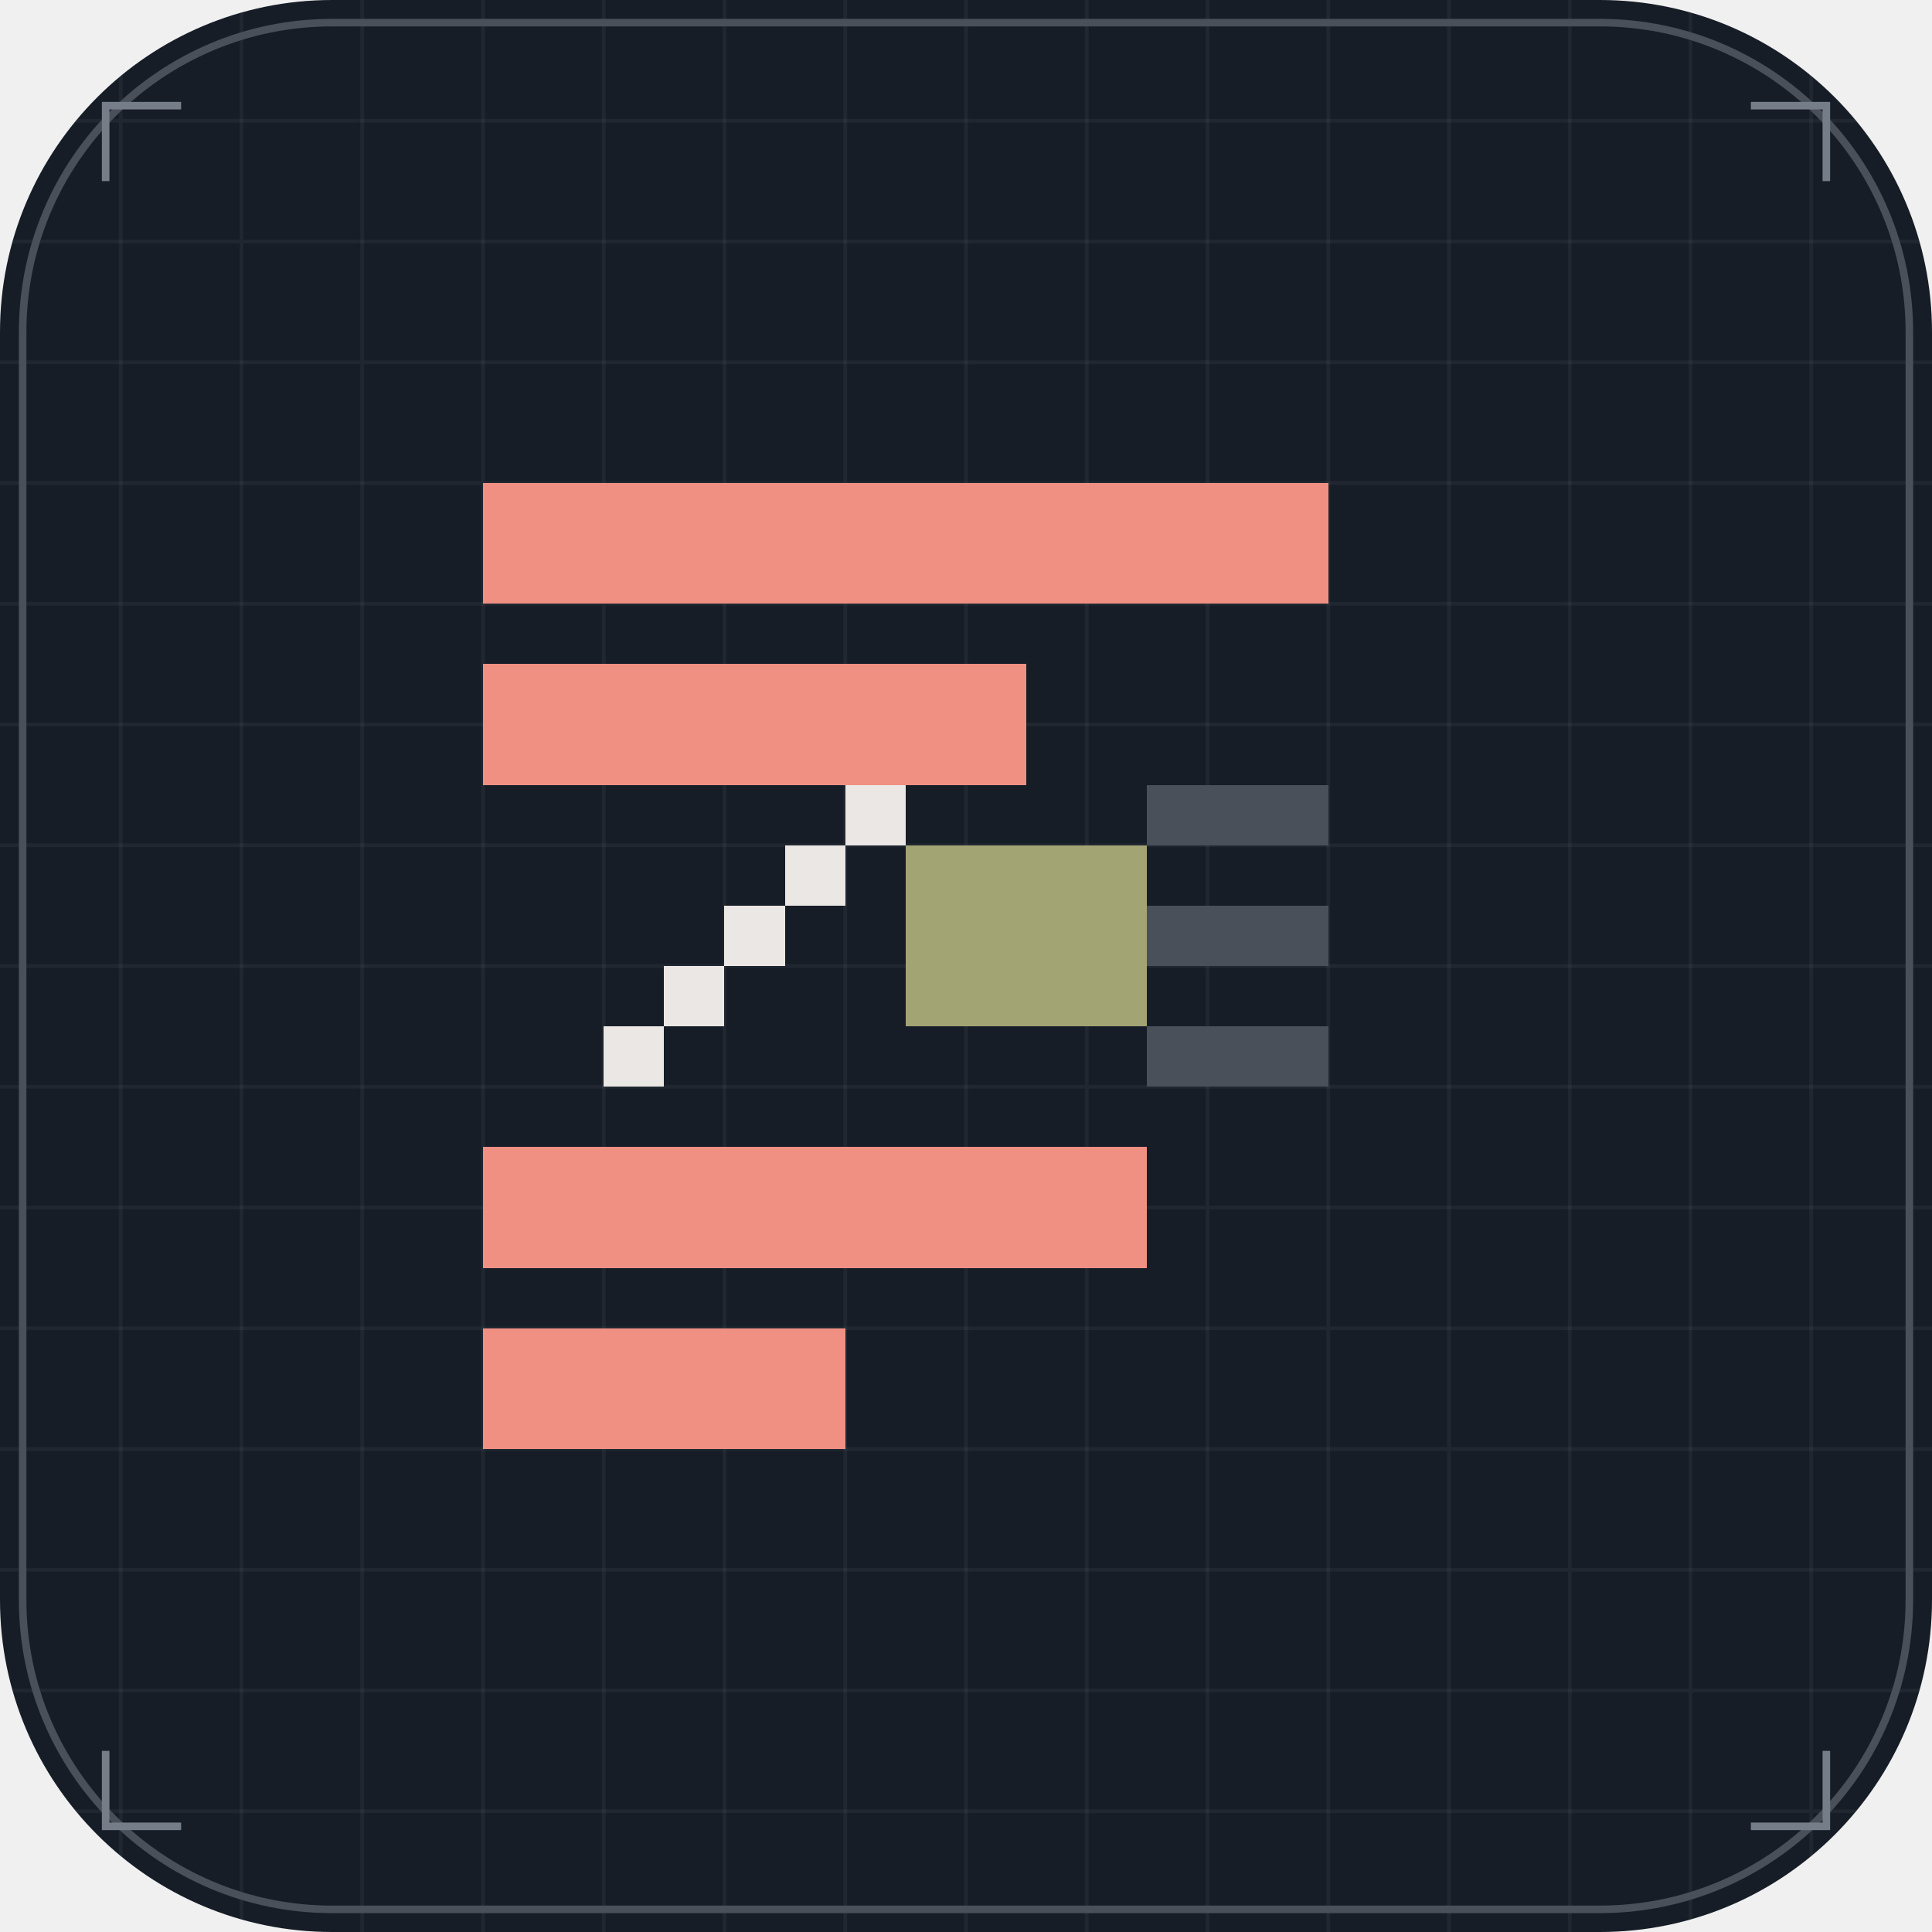
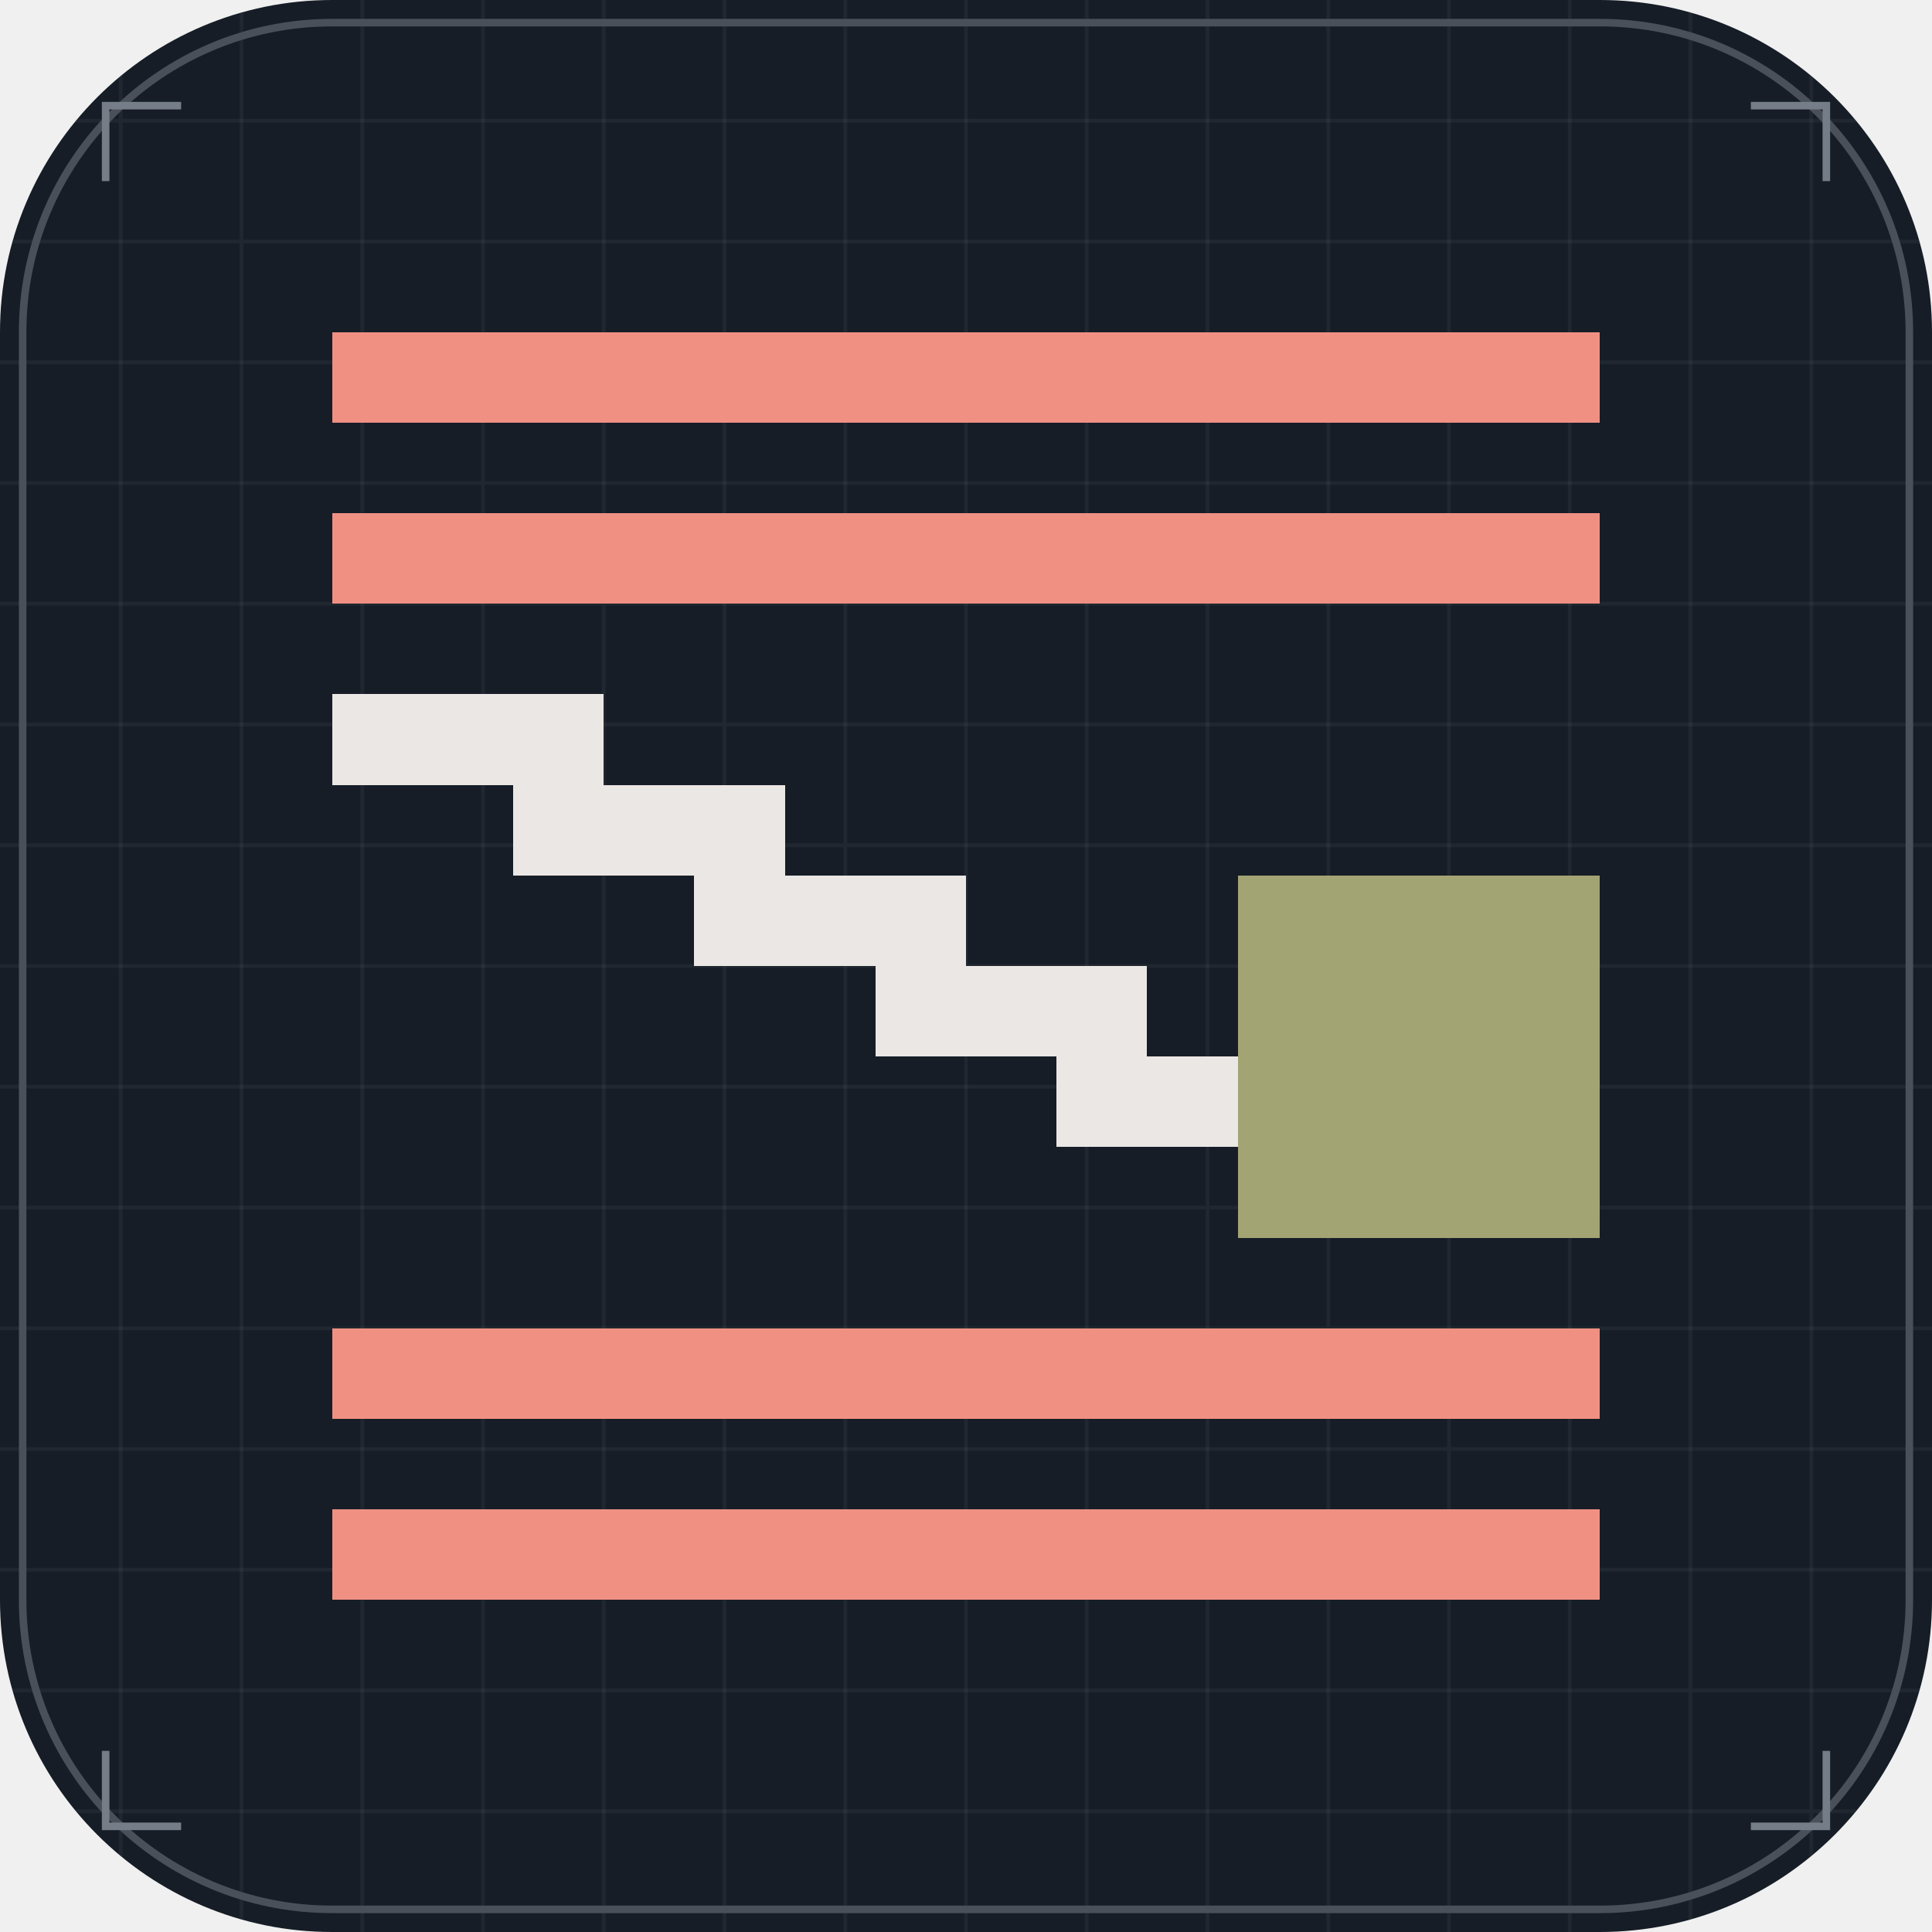
<svg xmlns="http://www.w3.org/2000/svg" viewBox="0 0 512 512" width="512" height="512">
  <defs>
    <clipPath id="t">
      <rect width="512" height="512" rx="88" />
    </clipPath>
  </defs>
  <rect width="512" height="512" rx="88" fill="#161d27" />
  <g clip-path="url(#t)" stroke="#ffffff" stroke-opacity="0.045" stroke-width="1">
    <path d="M32 0V512M0 32H512" />
    <path d="M64 0V512M0 64H512" />
    <path d="M96 0V512M0 96H512" />
    <path d="M128 0V512M0 128H512" />
    <path d="M160 0V512M0 160H512" />
    <path d="M192 0V512M0 192H512" />
    <path d="M224 0V512M0 224H512" />
    <path d="M256 0V512M0 256H512" />
    <path d="M288 0V512M0 288H512" />
    <path d="M320 0V512M0 320H512" />
    <path d="M352 0V512M0 352H512" />
    <path d="M384 0V512M0 384H512" />
    <path d="M416 0V512M0 416H512" />
    <path d="M448 0V512M0 448H512" />
    <path d="M480 0V512M0 480H512" />
  </g>
  <rect x="6" y="6" width="500" height="500" rx="82" fill="none" stroke="#495059" stroke-width="2" />
  <g stroke="#757d89" stroke-width="2" fill="none">
    <path d="M28 48V28H48M464 28H484V48M28 464V484H48M484 464V484H464" />
  </g>
  <g shape-rendering="crispEdges">
-     <rect x="128" y="128" width="224" height="32" fill="#F09082" />
-     <rect x="128" y="176" width="144" height="32" fill="#F09082" />
-     <rect x="128" y="304" width="176" height="32" fill="#F09082" />
-     <rect x="128" y="352" width="96" height="32" fill="#F09082" />
-     <rect x="304" y="208" width="48" height="16" fill="#495059" />
-     <rect x="304" y="240" width="48" height="16" fill="#495059" />
-     <rect x="304" y="272" width="48" height="16" fill="#495059" />
-     <rect x="240" y="224" width="64" height="48" fill="#a3a473" />
-     <rect x="224" y="208" width="16" height="16" fill="#ebe7e4" />
-     <rect x="208" y="224" width="16" height="16" fill="#ebe7e4" />
-     <rect x="192" y="240" width="16" height="16" fill="#ebe7e4" />
-     <rect x="176" y="256" width="16" height="16" fill="#ebe7e4" />
-     <rect x="160" y="272" width="16" height="16" fill="#ebe7e4" />
+     <rect x="88" y="88" width="336" height="24" fill="#F09082" />
+     <rect x="88" y="136" width="336" height="24" fill="#F09082" />
+     <rect x="88" y="352" width="336" height="24" fill="#F09082" />
+     <rect x="88" y="400" width="336" height="24" fill="#F09082" />
+     <rect x="88" y="184" width="72" height="24" fill="#ebe7e4" />
+     <rect x="136" y="208" width="72" height="24" fill="#ebe7e4" />
+     <rect x="184" y="232" width="72" height="24" fill="#ebe7e4" />
+     <rect x="232" y="256" width="72" height="24" fill="#ebe7e4" />
+     <rect x="280" y="280" width="72" height="24" fill="#ebe7e4" />
+     <rect x="328" y="232" width="96" height="96" fill="#a3a473" />
  </g>
</svg>
